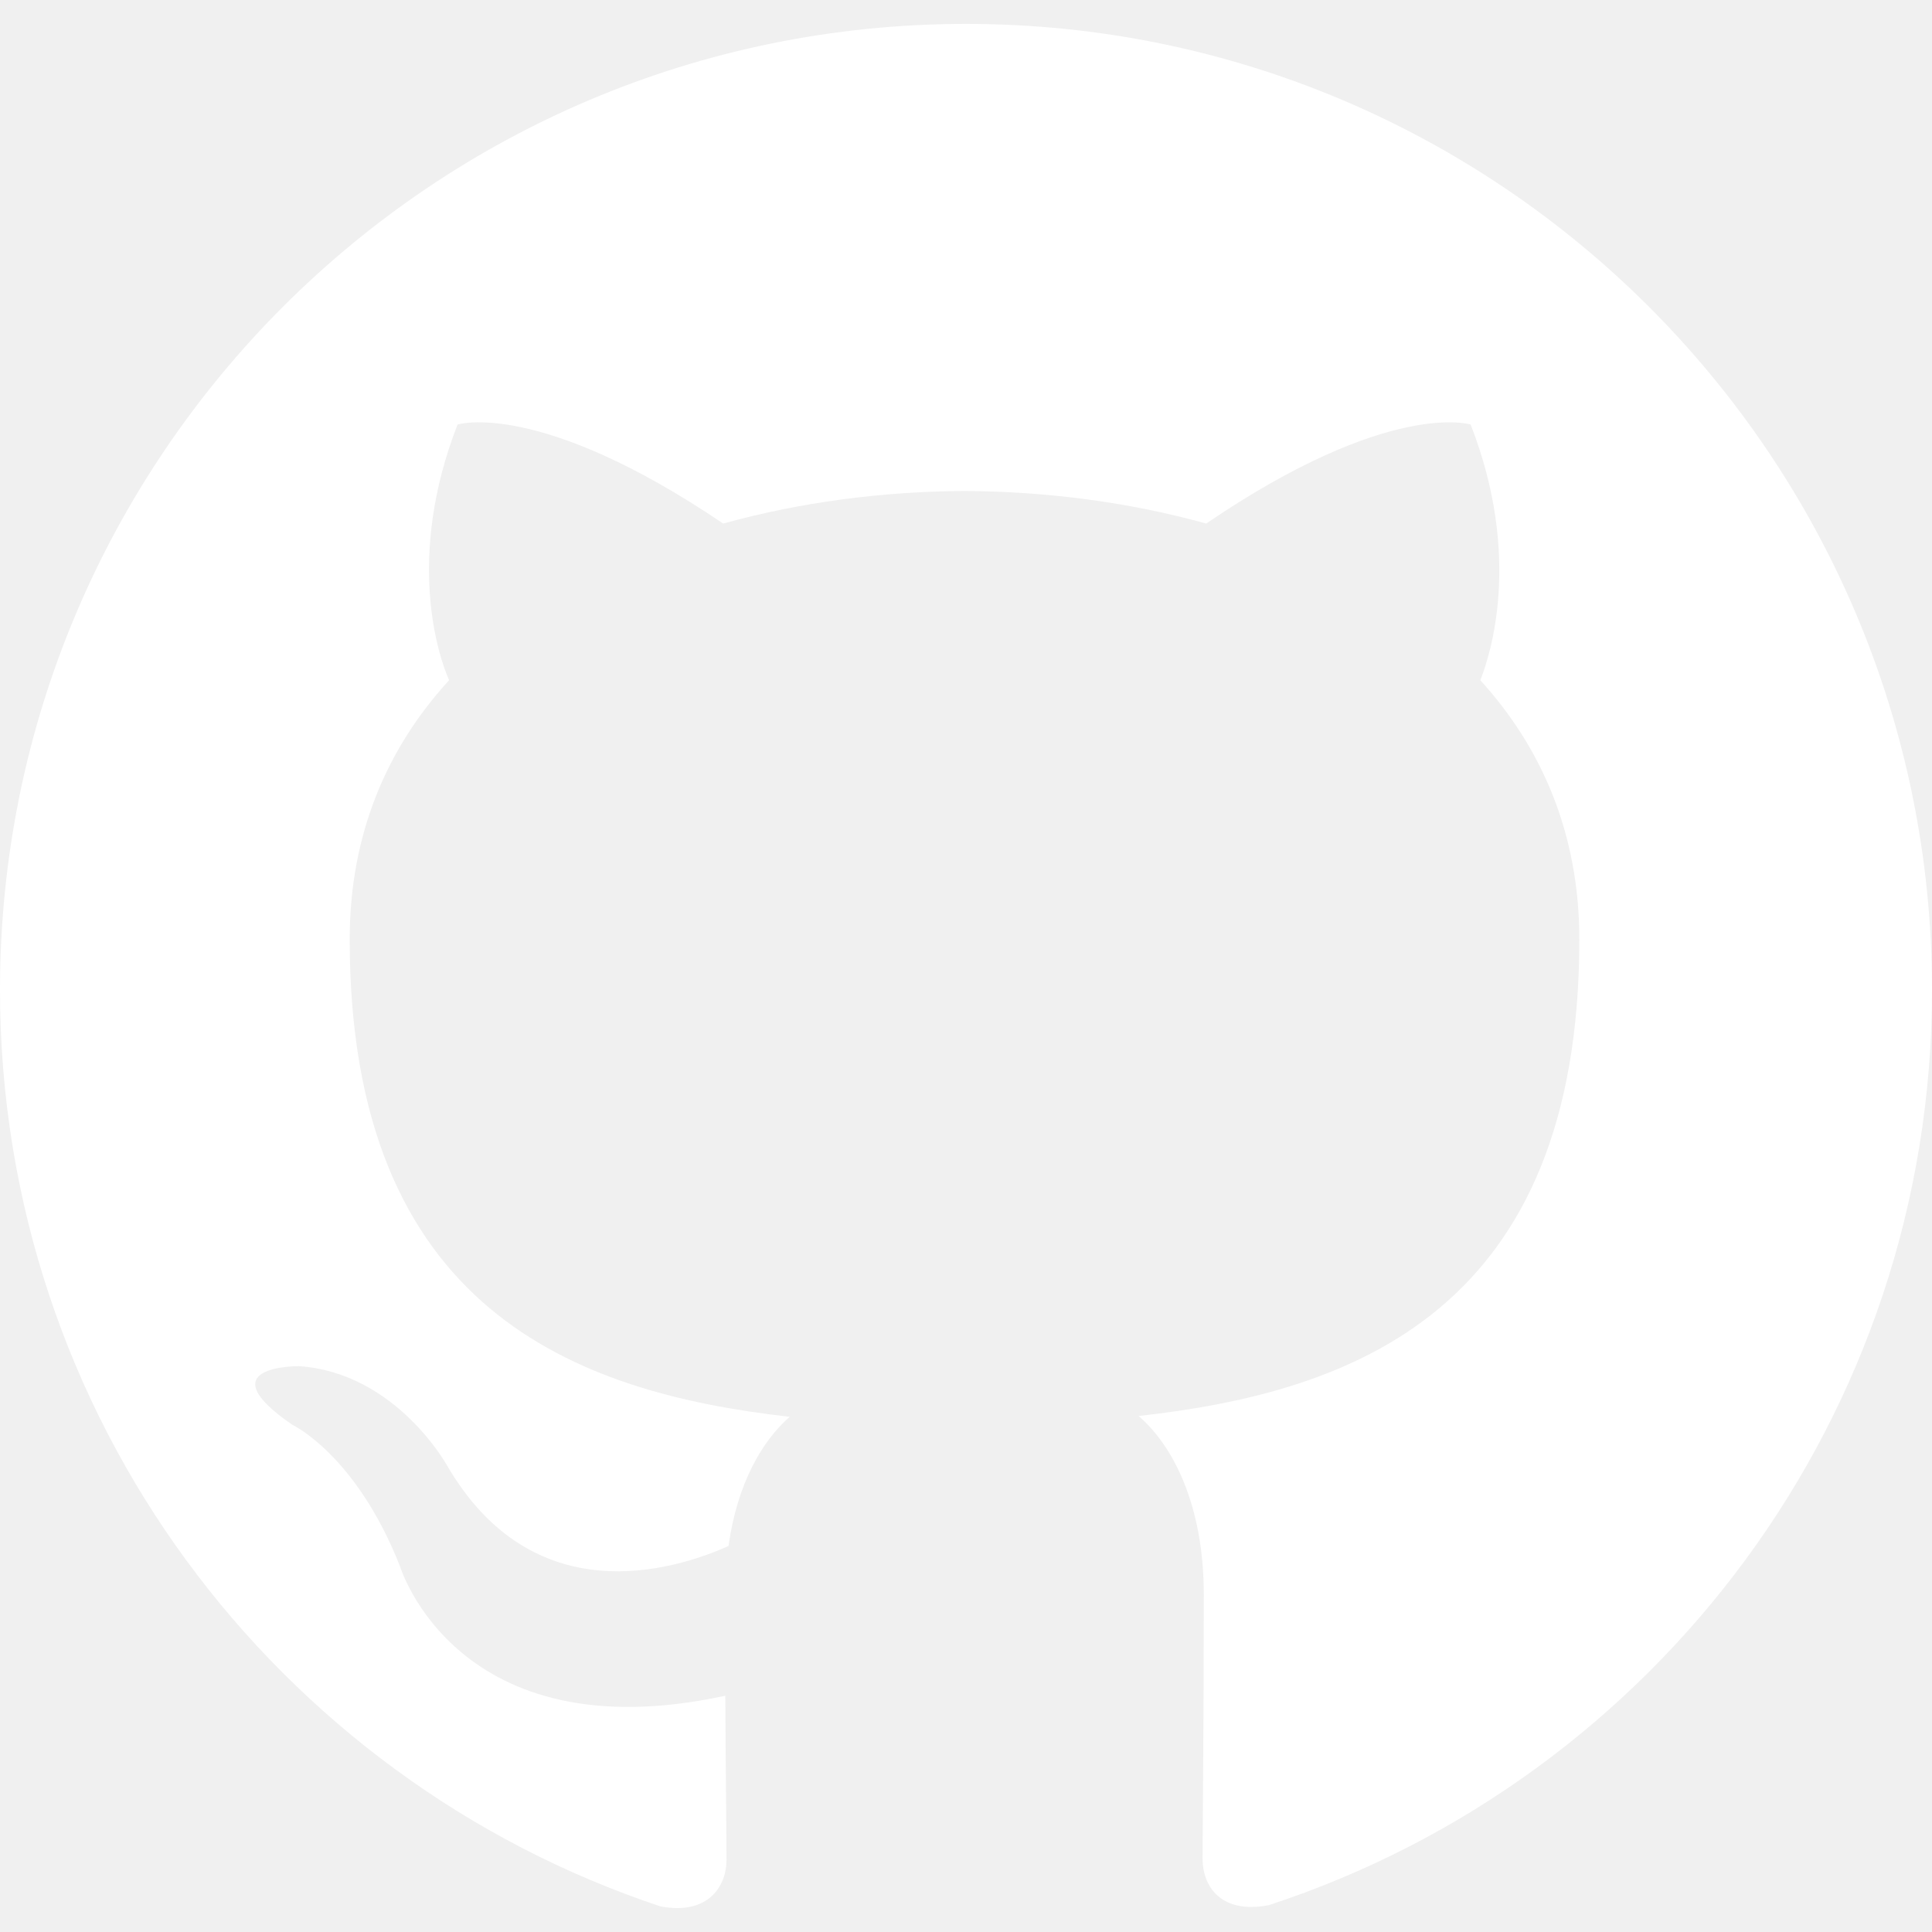
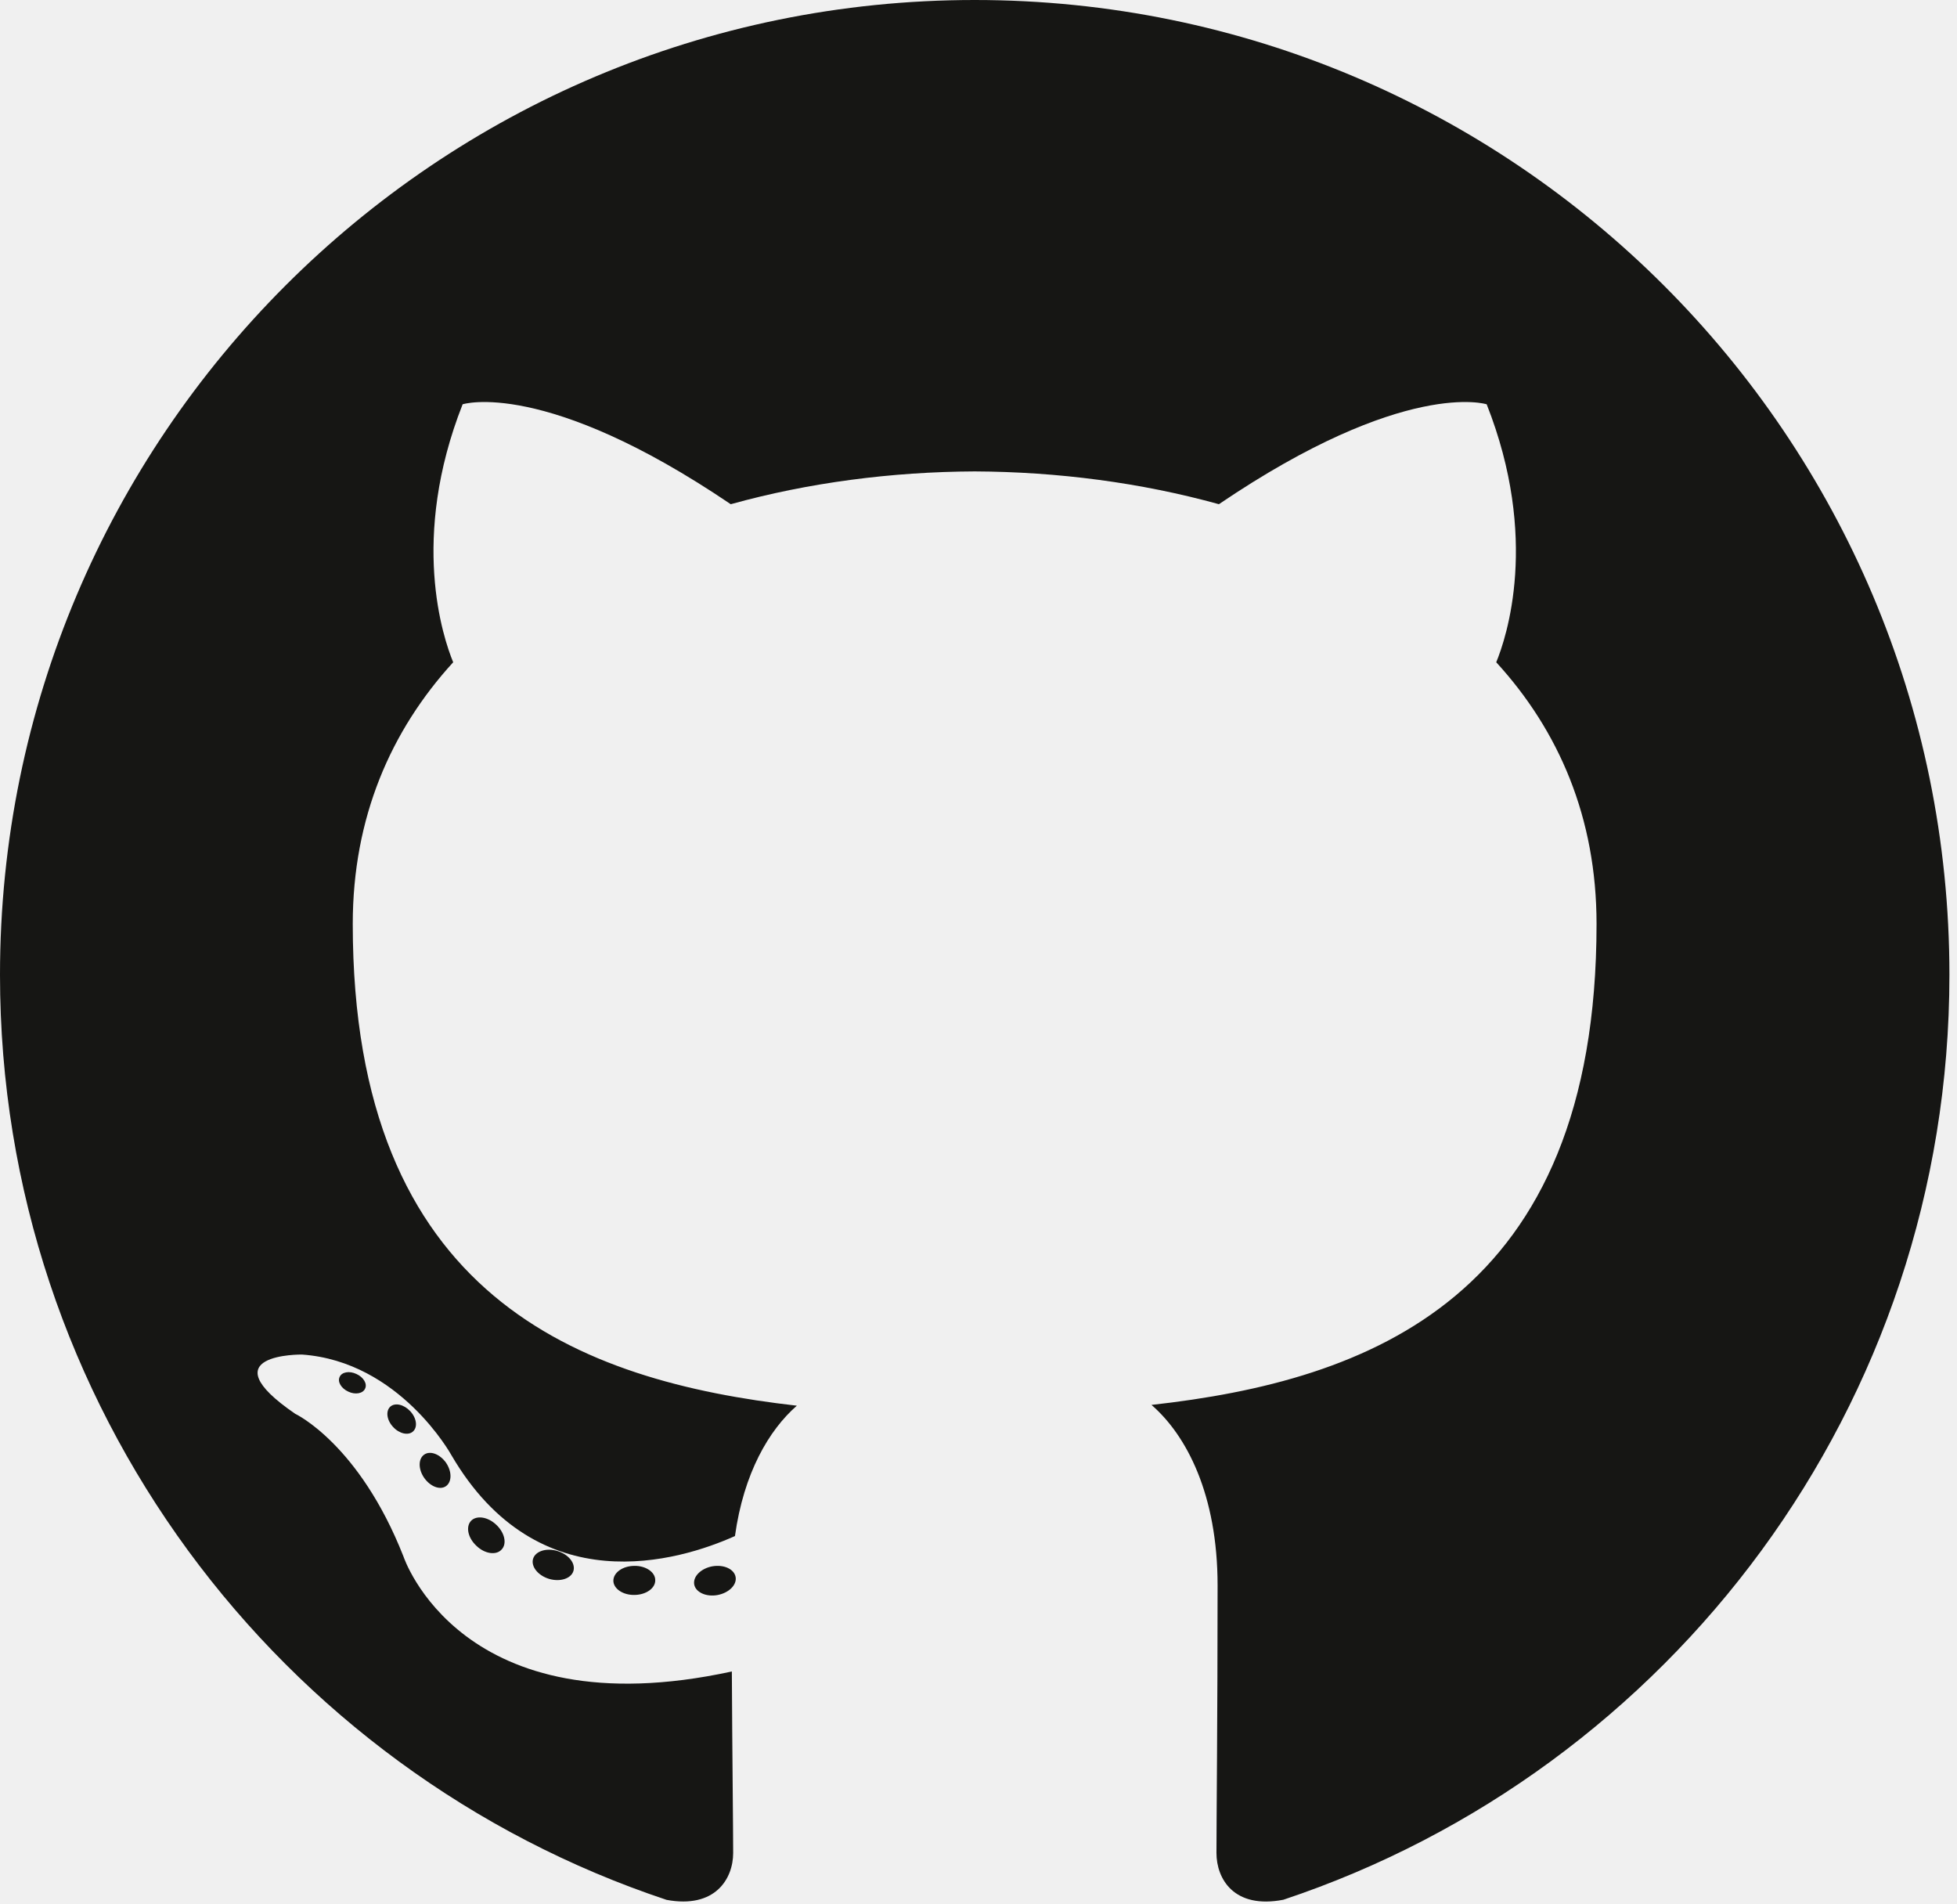
- <svg xmlns="http://www.w3.org/2000/svg" viewBox="0 0 24 24" fill="#ffffff">
-   <path d="M12 .297c-6.63 0-12 5.373-12 12 0 5.303 3.438 9.8 8.205 11.385.6.113.82-.258.82-.577 0-.285-.01-1.04-.015-2.04-3.338.724-4.042-1.61-4.042-1.61C4.422 18.07 3.633 17.7 3.633 17.7c-1.087-.744.084-.729.084-.729 1.205.084 1.838 1.236 1.838 1.236 1.07 1.835 2.809 1.305 3.495.998.108-.776.417-1.305.76-1.605-2.665-.3-5.466-1.332-5.466-5.93 0-1.31.465-2.38 1.235-3.22-.135-.303-.54-1.523.105-3.176 0 0 1.005-.322 3.3 1.23.96-.267 1.98-.399 3-.405 1.02.006 2.04.138 3 .405 2.28-1.552 3.285-1.23 3.285-1.23.645 1.653.24 2.873.12 3.176.765.84 1.23 1.91 1.23 3.22 0 4.61-2.805 5.625-5.475 5.92.42.36.81 1.096.81 2.22 0 1.606-.015 2.896-.015 3.286 0 .315.21.69.825.57C20.565 22.092 24 17.592 24 12.297c0-6.627-5.373-12-12-12" />
+ <svg xmlns="http://www.w3.org/2000/svg" width="2500" height="2432" viewBox="0 0 256 249" preserveAspectRatio="xMinYMin meet">
+   <g fill="#161614">
+     <path d="M127.505 0C57.095 0 0 57.085 0 127.505c0 56.336 36.534 104.13 87.196 120.99 6.372 1.18 8.712-2.766 8.712-6.134 0-3.04-.119-13.085-.173-23.739-35.473 7.713-42.958-15.044-42.958-15.044-5.8-14.738-14.157-18.656-14.157-18.656-11.568-7.914.872-7.752.872-7.752 12.804.9 19.546 13.14 19.546 13.14 11.372 19.493 29.828 13.857 37.104 10.6 1.144-8.242 4.449-13.866 8.095-17.05-28.32-3.225-58.092-14.158-58.092-63.014 0-13.92 4.981-25.295 13.138-34.224-1.324-3.212-5.688-16.18 1.235-33.743 0 0 10.707-3.427 35.073 13.07 10.17-2.826 21.078-4.242 31.914-4.29 10.836.048 21.752 1.464 31.942 4.29 24.337-16.497 35.029-13.07 35.029-13.07 6.94 17.563 2.574 30.531 1.25 33.743 8.175 8.929 13.122 20.303 13.122 34.224 0 48.972-29.828 59.756-58.22 62.912 4.573 3.957 8.648 11.717 8.648 23.612 0 17.06-.148 30.791-.148 34.991 0 3.393 2.295 7.369 8.759 6.117 50.634-16.879 87.122-64.656 87.122-120.973C255.009 57.085 197.922 0 127.505 0" />
+     <path d="M47.755 181.634c-.28.633-1.278.823-2.185.389-.925-.416-1.445-1.28-1.145-1.916.275-.652 1.273-.834 2.196-.396.927.415 1.455 1.287 1.134 1.923M54.027 187.23c-.608.564-1.797.302-2.604-.589-.834-.889-.99-2.077-.373-2.65.627-.563 1.78-.3 2.616.59.834.899.996 2.08.36 2.65M58.33 194.39c-.782.543-2.06.034-2.849-1.1-.781-1.133-.781-2.493.017-3.038.792-.545 2.05-.055 2.85 1.07.78 1.153.78 2.513-.019 3.069M65.606 202.683c-.699.77-2.187.564-3.277-.488-1.114-1.028-1.425-2.487-.724-3.258.707-.772 2.204-.555 3.302.488 1.107 1.026 1.445 2.496.7 3.258M75.01 205.483c-.307.998-1.741 1.452-3.185 1.028-1.442-.437-2.386-1.607-2.095-2.616.3-1.005 1.74-1.478 3.195-1.024 1.44.435 2.386 1.596 2.086 2.612M85.714 206.67c.036 1.052-1.189 1.924-2.705 1.943-1.525.033-2.758-.818-2.774-1.852 0-1.062 1.197-1.926 2.721-1.951 1.516-.03 2.758.815 2.758 1.86M96.228 206.267c.182 1.026-.872 2.08-2.377 2.36-1.48.27-2.85-.363-3.039-1.38-.184-1.052.89-2.105 2.367-2.378 1.508-.262 2.857.355 3.049 1.398" />
+   </g>
</svg>
